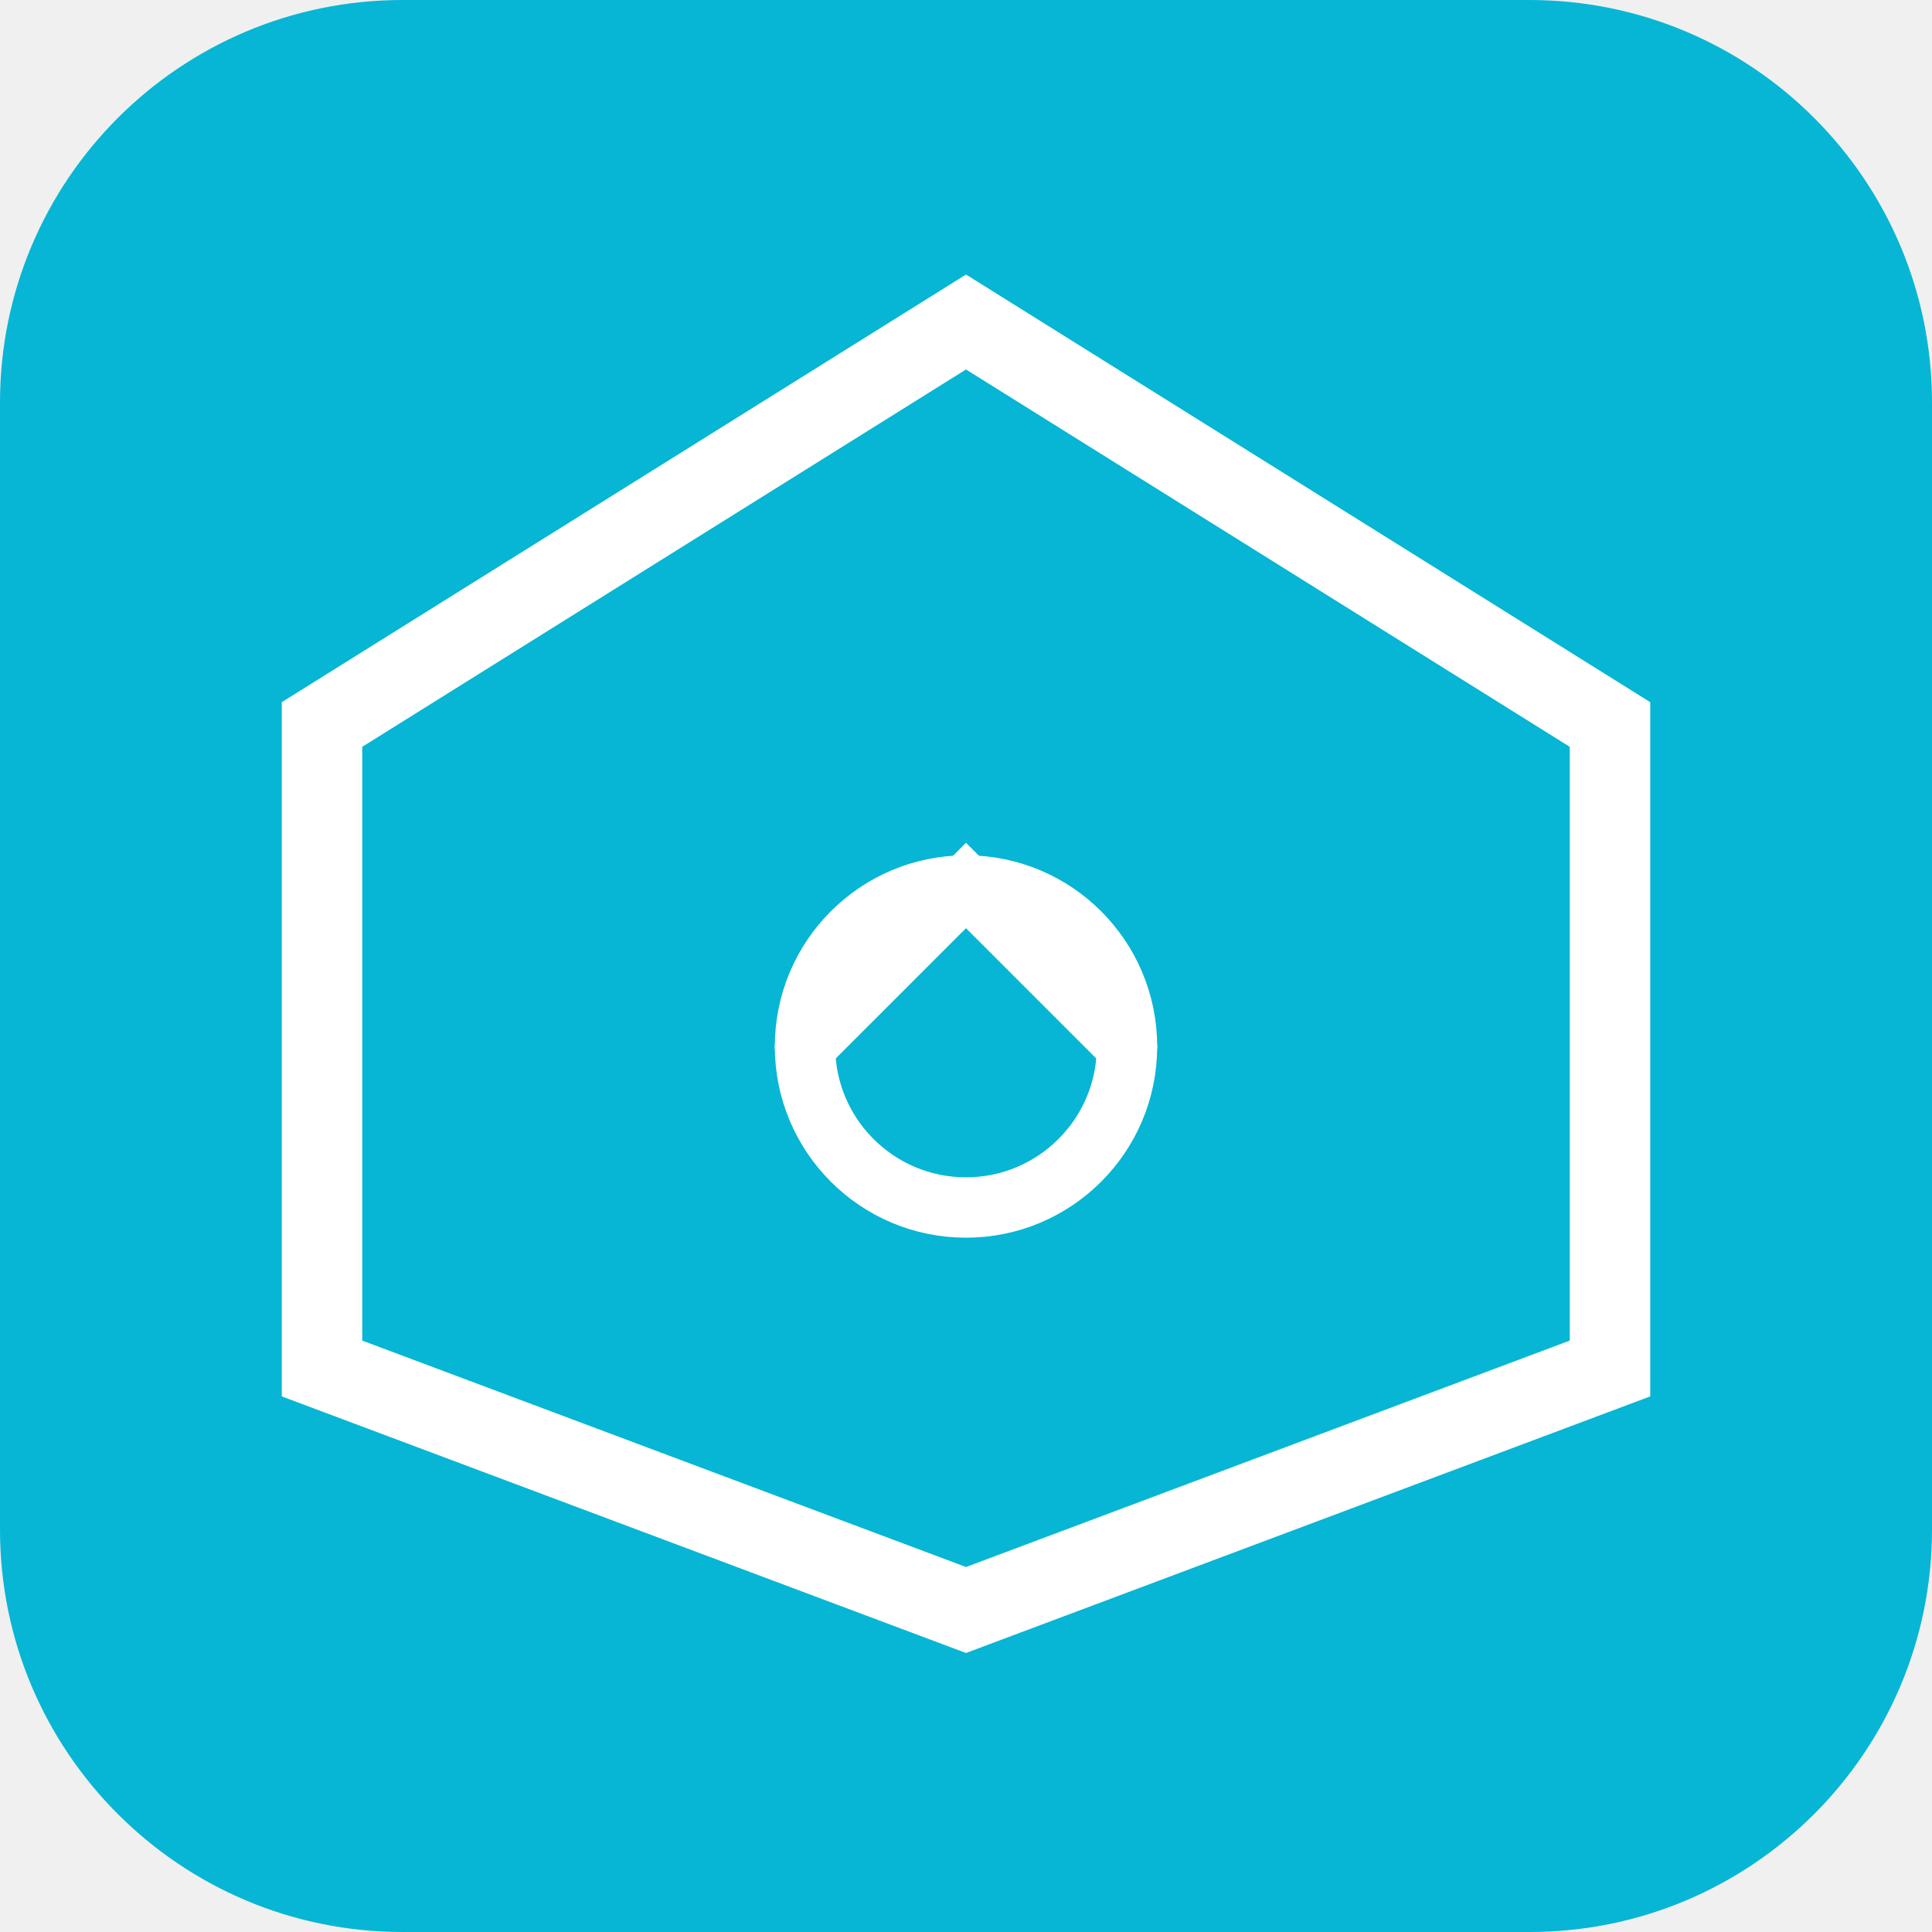
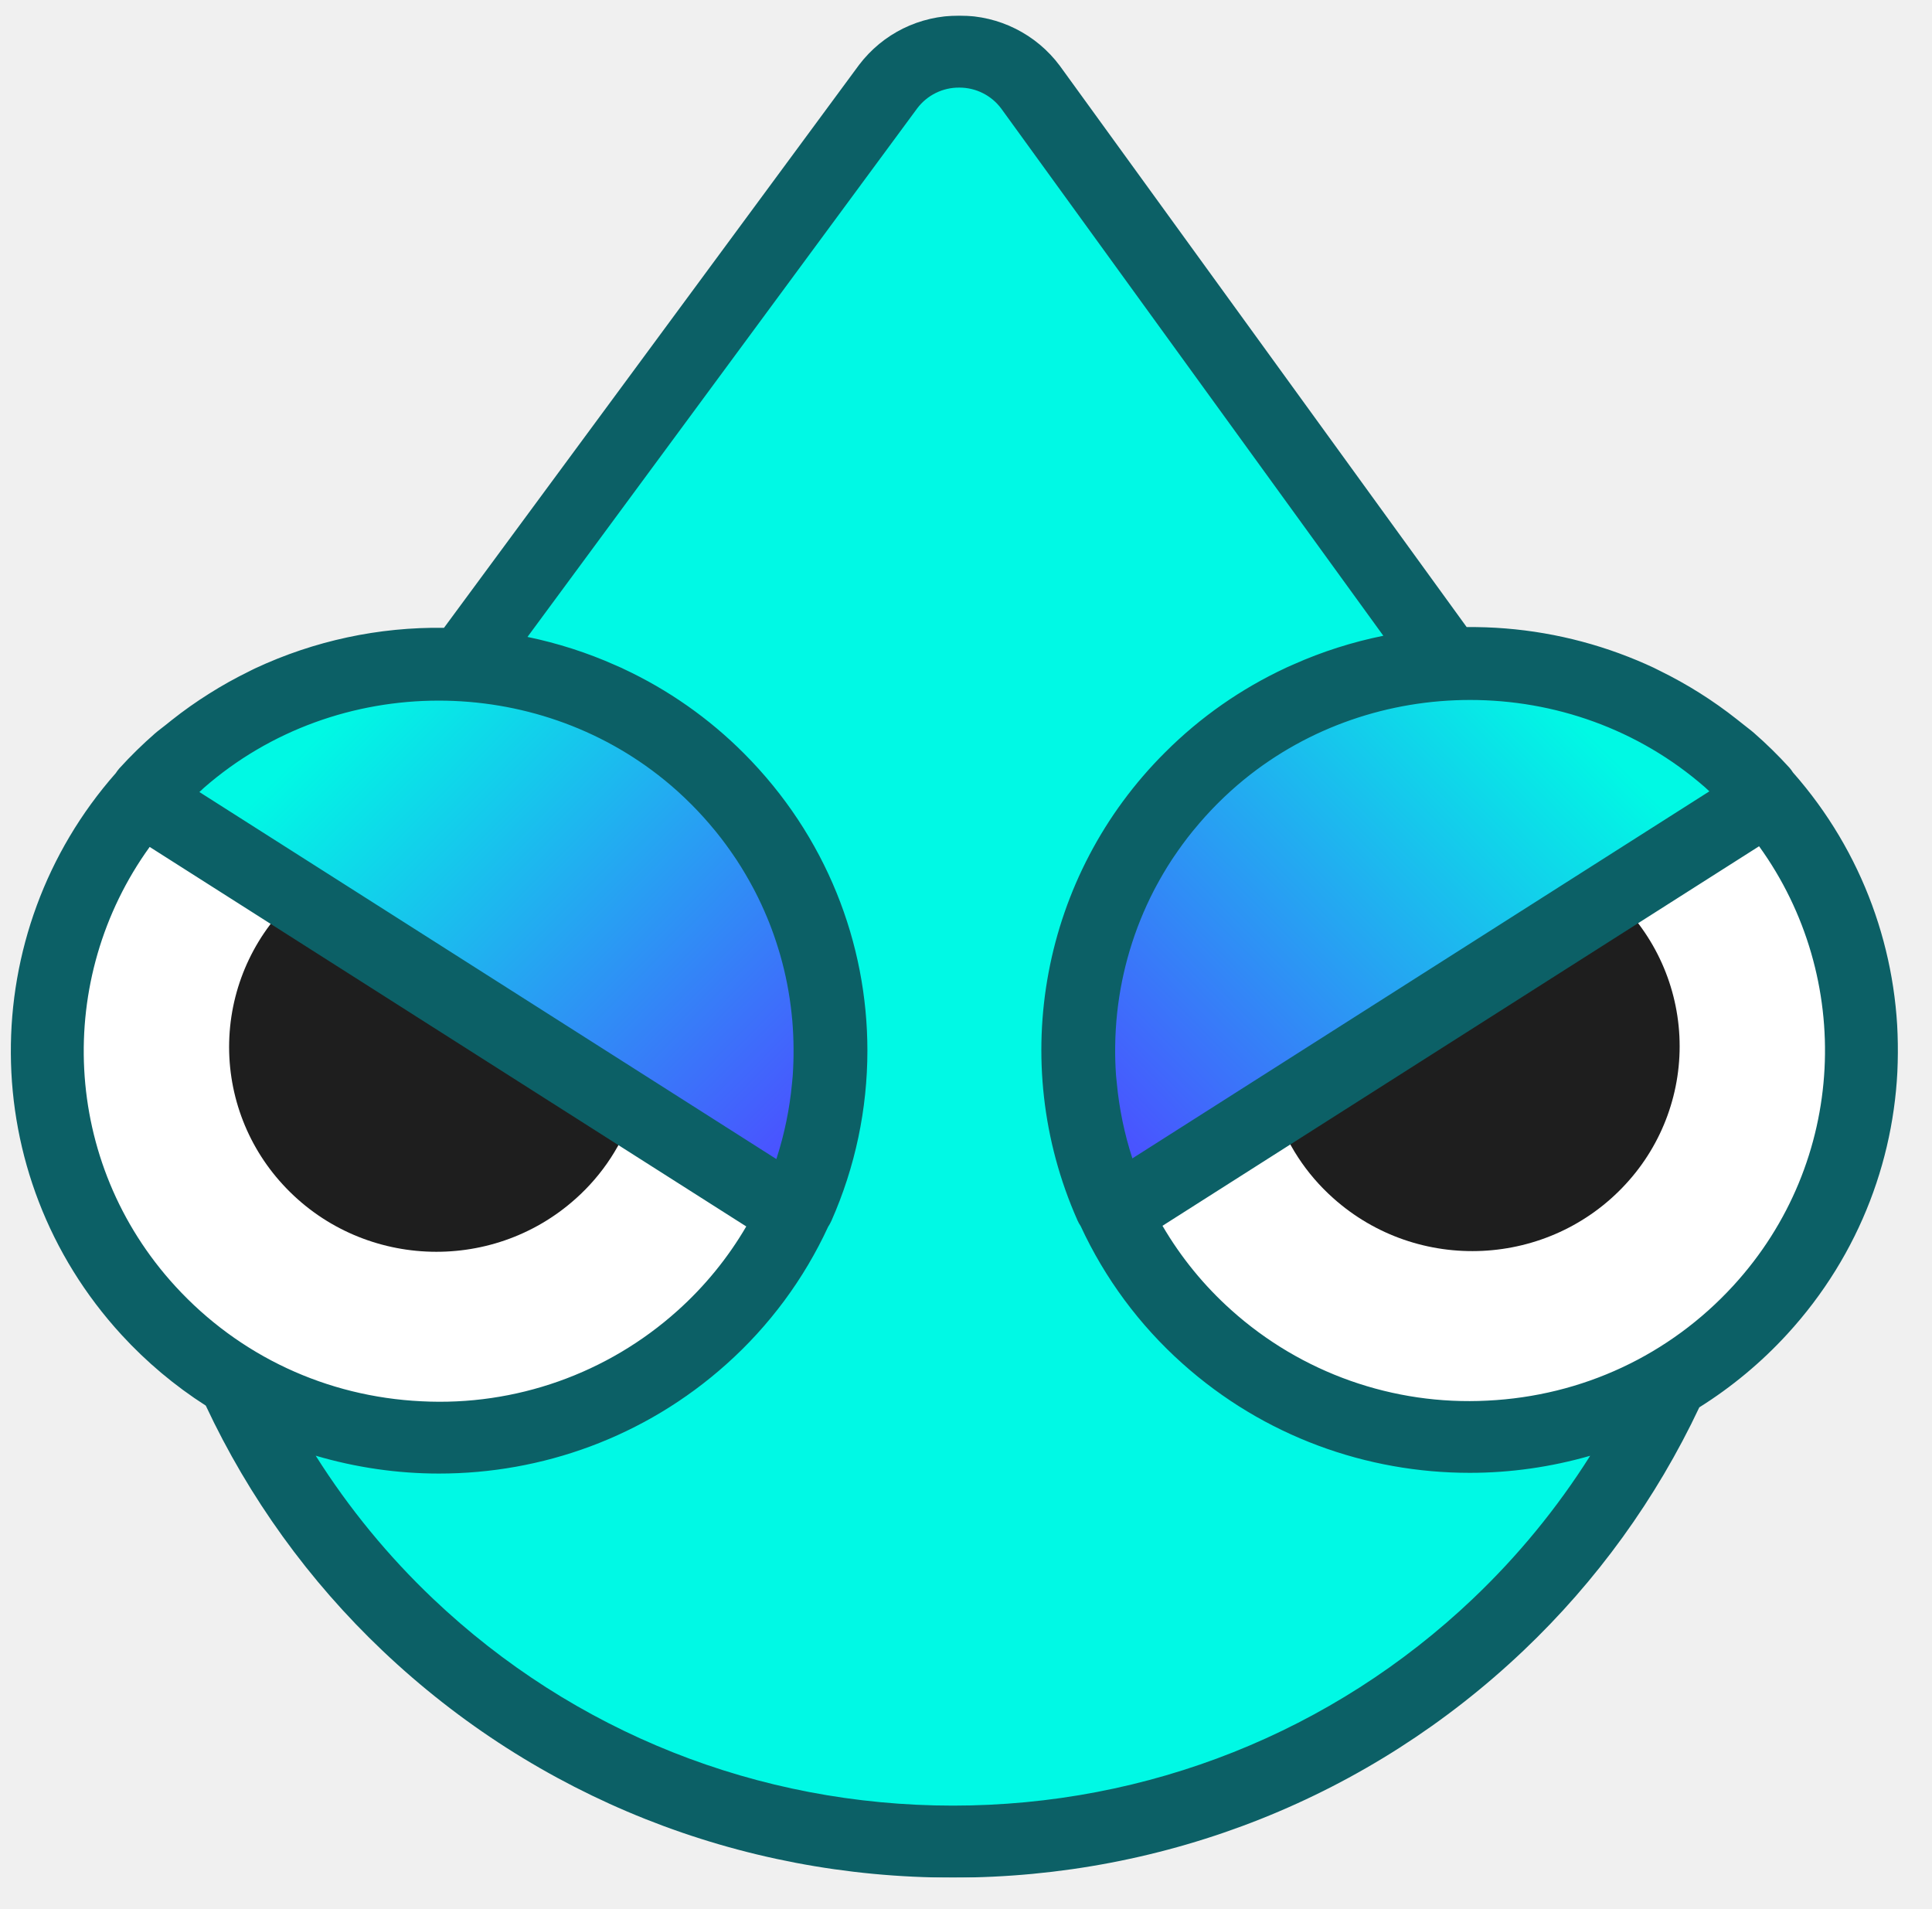
- <svg xmlns="http://www.w3.org/2000/svg" viewBox="0 0 48 48" width="48" height="48">
-   <rect width="48" height="48" rx="10" fill="#06b6d4" />
-   <g transform="translate(24,24)">
-     <path d="M0,-16 L16,-6 L16,10 L0,16 L-16,10 L-16,-6 Z" fill="none" stroke="#fff" stroke-width="2" />
-     <circle cx="0" cy="2" r="4" fill="none" stroke="#fff" stroke-width="1.5" />
-     <path d="M-4,2 L0,-2 L4,2" fill="none" stroke="#fff" stroke-width="1.5" stroke-linecap="round" />
+ <svg xmlns="http://www.w3.org/2000/svg" xmlns:xlink="http://www.w3.org/1999/xlink" width="83" height="82">
+   <defs>
+     <path d="M1.811 4.29c-.499.436-.966.895-1.4 1.374a.283.283 0 0 0 .06.427l27.453 17.462c.16.102.378.04.455-.133a16.478 16.478 0 0 0-3.444-18.357C21.675 1.796 17.319.145 12.954.145c-3.981 0-7.97 1.373-11.143 4.144" id="a" />
+     <path d="M5.26 5.034A16.48 16.48 0 0 0 1.814 23.39a.315.315 0 0 0 .455.134L29.723 6.062a.282.282 0 0 0 .06-.428 16.65 16.65 0 0 0-1.4-1.374C25.21 1.488 21.22.115 17.24.115c-4.365 0-8.721 1.651-11.98 4.919" id="d" />
+     <path id="g" d="M0 .424h81.071V80.41H.001z" />
+     <linearGradient x1="21.838%" y1="17.134%" x2="99.948%" y2="78.589%" id="b">
+       <stop stop-color="#00F9E4" offset="0%" />
+       <stop stop-color="#4954FF" offset="100%" />
+     </linearGradient>
+     <linearGradient x1="78.163%" y1="17.133%" x2=".052%" y2="78.589%" id="e">
+       <stop stop-color="#00F9E4" offset="0%" />
+       <stop stop-color="#4954FF" offset="100%" />
+     </linearGradient>
+   </defs>
+   <g fill="none" fill-rule="evenodd">
+     <path d="M74.447 44.19c.532.71.793 1.578.755 2.46-.748 17.973-15.738 32.317-34.117 32.317-18.374 0-33.359-14.334-34.118-32.3a3.829 3.829 0 0 1 .776-2.485L38.289 4.153c1.55-2.032 4.644-2.019 6.177.026L74.447 44.19Z" fill="#00F9E5" />
+     <path d="M30.156 57.452c-6.886 6.168-17.53 5.653-23.774-1.15C.14 49.502.66 38.987 7.546 32.82c6.886-6.168 17.53-5.653 23.774 1.149 6.243 6.802 5.722 17.317-1.164 23.484" fill="#FFF" />
+     <path d="M12.767 38.458a8.722 8.722 0 0 0-.616 12.427c3.304 3.6 8.936 3.87 12.58.608a8.747 8.747 0 0 0 2.501-3.833l-14.465-9.202Z" fill="#1E1E1E" />
+     <g transform="translate(5.892 28.39)">
+       <mask id="c" fill="#fff">
+         <use xlink:href="#a" />
+       </mask>
+       <path d="M1.811 4.29c-.499.436-.966.895-1.4 1.374a.283.283 0 0 0 .06.427l27.453 17.462c.16.102.378.04.455-.133a16.478 16.478 0 0 0-3.444-18.357C21.675 1.796 17.319.145 12.954.145c-3.981 0-7.97 1.373-11.143 4.144" fill="url(#b)" mask="url(#c)" />
+     </g>
+     <path d="M51.846 57.422c6.886 6.167 17.53 5.654 23.773-1.149 6.244-6.802 5.722-17.316-1.163-23.484-6.886-6.168-17.53-5.653-23.774 1.15-6.244 6.801-5.723 17.315 1.164 23.483" fill="#FFF" />
+     <path d="M69.235 38.428a8.723 8.723 0 0 1 .616 12.427c-3.305 3.6-8.937 3.872-12.58.608a8.738 8.738 0 0 1-2.501-3.833l14.465-9.202Z" fill="#1E1E1E" />
+     <g transform="translate(45.916 28.39)">
+       <mask id="f" fill="#fff">
+         <use xlink:href="#d" />
+       </mask>
+       <path d="M5.26 5.034A16.48 16.48 0 0 0 1.814 23.39a.315.315 0 0 0 .455.134L29.723 6.062a.282.282 0 0 0 .06-.428 16.65 16.65 0 0 0-1.4-1.374C25.21 1.488 21.22.115 17.24.115c-4.365 0-8.721 1.651-11.98 4.919" fill="url(#e)" mask="url(#f)" />
+     </g>
+     <path d="m5.124 33.01.003-.003v-.001l-.003.005Z" fill="#0C6066" />
+     <g transform="translate(.465 .246)">
+       <mask id="h" fill="#fff">
+         <use xlink:href="#g" />
+       </mask>
+       <path d="M73.994 54.988c-2.739 2.984-6.49 4.735-10.563 4.932a15.274 15.274 0 0 1-11-3.89 15.053 15.053 0 0 1-2.955-3.62l25.63-16.304c4.078 5.645 3.792 13.54-1.112 18.882m-11.18 13.441c-6.033 5.731-13.966 8.888-22.338 8.888-8.37 0-16.301-3.155-22.333-8.883a32.092 32.092 0 0 1-5.045-6.148c1.723.507 3.508.767 5.297.767 4.409 0 8.832-1.552 12.348-4.7a18.08 18.08 0 0 0 4.367-5.897 1.84 1.84 0 0 0 .142-.258l.004-.009a18.053 18.053 0 0 0 1.543-7.305c.002-4.591-1.757-9.215-5.31-12.774a18.167 18.167 0 0 0-5.176-3.628l-.068-.034c-.094-.043-.189-.082-.284-.124-1.2-.535-2.463-.94-3.765-1.21L38.944 4.402a2.237 2.237 0 0 1 1.796-.885h.01a2.239 2.239 0 0 1 1.798.9l16.416 22.647c-1.335.27-2.626.682-3.854 1.229-.095.042-.19.081-.284.125-.023.01-.045.022-.068.033-1.883.88-3.64 2.09-5.175 3.628a18.032 18.032 0 0 0-3.766 20.08v.003c.04.092.09.18.145.262a18.089 18.089 0 0 0 4.366 5.898c3.516 3.149 7.94 4.7 12.348 4.7 1.747 0 3.49-.249 5.174-.733a32.055 32.055 0 0 1-5.037 6.14M5.965 36.135l25.63 16.303a15.04 15.04 0 0 1-2.955 3.62 15.271 15.271 0 0 1-11 3.89c-4.073-.196-7.824-1.947-10.563-4.931-4.904-5.343-5.19-13.237-1.112-18.882m2.322-2.532c2.87-2.508 6.478-3.751 10.094-3.753 3.467.002 6.915 1.145 9.697 3.41l.011.008c.387.315.76.653 1.119 1.012l.045.044c.346.348.669.707.973 1.077l.075.09c.292.361.564.733.817 1.111l.083.124c.24.369.463.745.668 1.129l.092.173c.192.37.367.748.526 1.13l.091.222c.147.372.278.748.394 1.126l.079.262a14.794 14.794 0 0 1 .493 2.537l.03.304a15.667 15.667 0 0 1 .016 2.37c-.007.106-.02.21-.03.315a14.999 14.999 0 0 1-.662 3.218l-.01.031L8.101 33.777c.063-.057.121-.117.186-.173m54.404-3.782c3.615 0 7.222 1.244 10.093 3.752.065.057.124.116.187.173L48.183 49.514a14.94 14.94 0 0 1-.669-3.231c-.012-.114-.025-.226-.034-.339a15.068 15.068 0 0 1-.036-1.258 15.56 15.56 0 0 1 .084-1.418 14.985 14.985 0 0 1 1.578-5.262l.1-.188c.204-.378.422-.75.66-1.115l.092-.137c.251-.374.52-.742.81-1.1.026-.033.055-.065.082-.098.302-.367.623-.725.966-1.07l.05-.05c.358-.357.73-.693 1.114-1.007l.015-.012c2.782-2.263 6.23-3.407 9.696-3.407m13.87 3.113a1.554 1.554 0 0 0-.15-.202 18.574 18.574 0 0 0-1.53-1.5c-.149-.13-.308-.242-.46-.367l-.265-.21a18.357 18.357 0 0 0-3.31-2.086c-.092-.045-.182-.094-.277-.138a18.082 18.082 0 0 0-1.42-.592l-.055-.021a18.526 18.526 0 0 0-6.55-1.128L45.063 2.577a5.355 5.355 0 0 0-4.3-2.153h-.025c-1.705 0-3.27.77-4.296 2.116L18.609 26.723a18.528 18.528 0 0 0-8.107 1.739c-.094.043-.186.093-.28.139a17.834 17.834 0 0 0-1.703.951 17.895 17.895 0 0 0-1.607 1.136c-.087.07-.175.138-.261.209-.153.124-.312.236-.461.366a18.55 18.55 0 0 0-1.529 1.499c-.058.064-.105.134-.153.204-6.033 6.843-6.07 17.245.25 24.13a18.293 18.293 0 0 0 3.618 3.039 34.942 34.942 0 0 0 7.596 10.53c6.619 6.284 15.32 9.745 24.504 9.745 9.186 0 17.89-3.463 24.508-9.751a34.946 34.946 0 0 0 7.554-10.45 18.343 18.343 0 0 0 3.776-3.143c6.32-6.885 6.283-17.288.248-24.13" fill="#0C6066" mask="url(#h)" />
+     </g>
+     <path d="m76.875 32.978.003.003-.003-.003Z" fill="#0C6066" />
  </g>
</svg>
